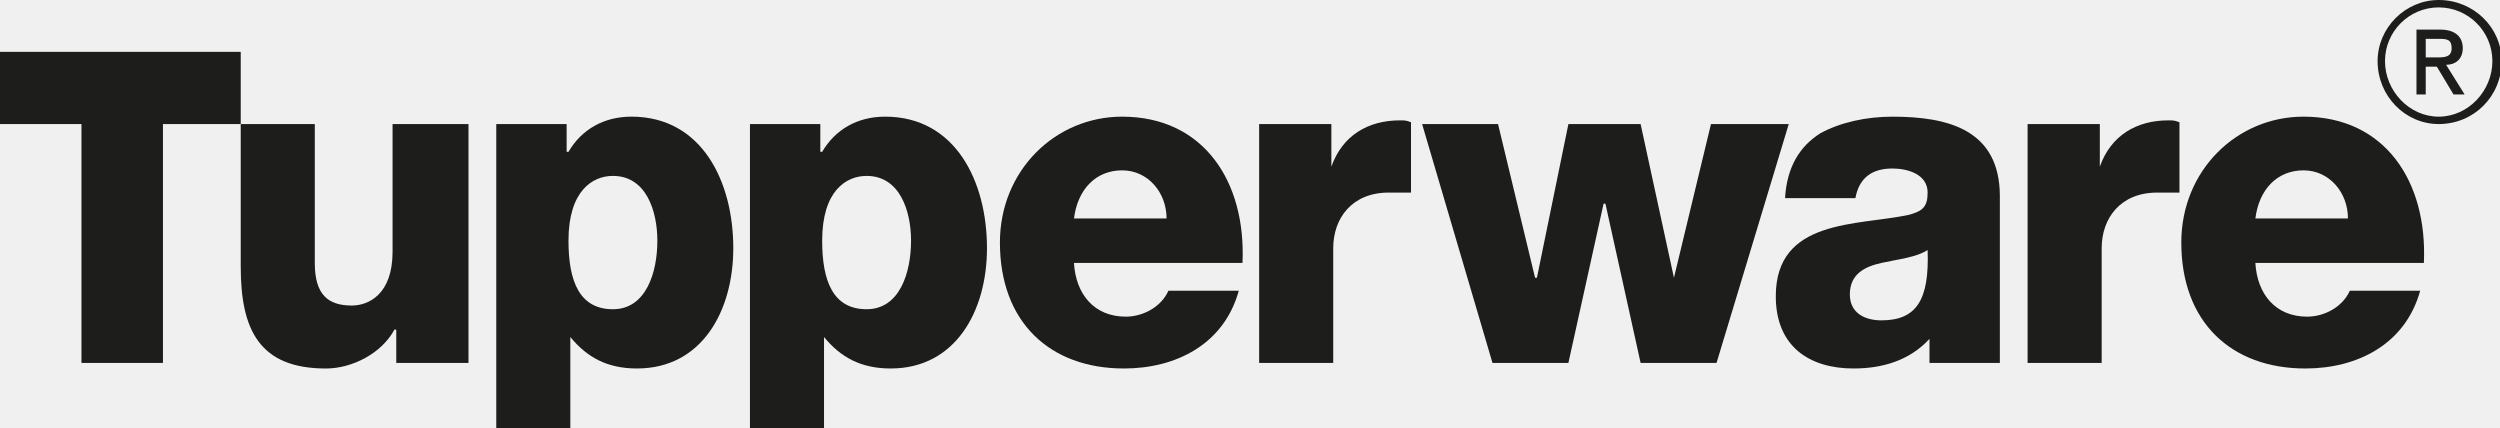
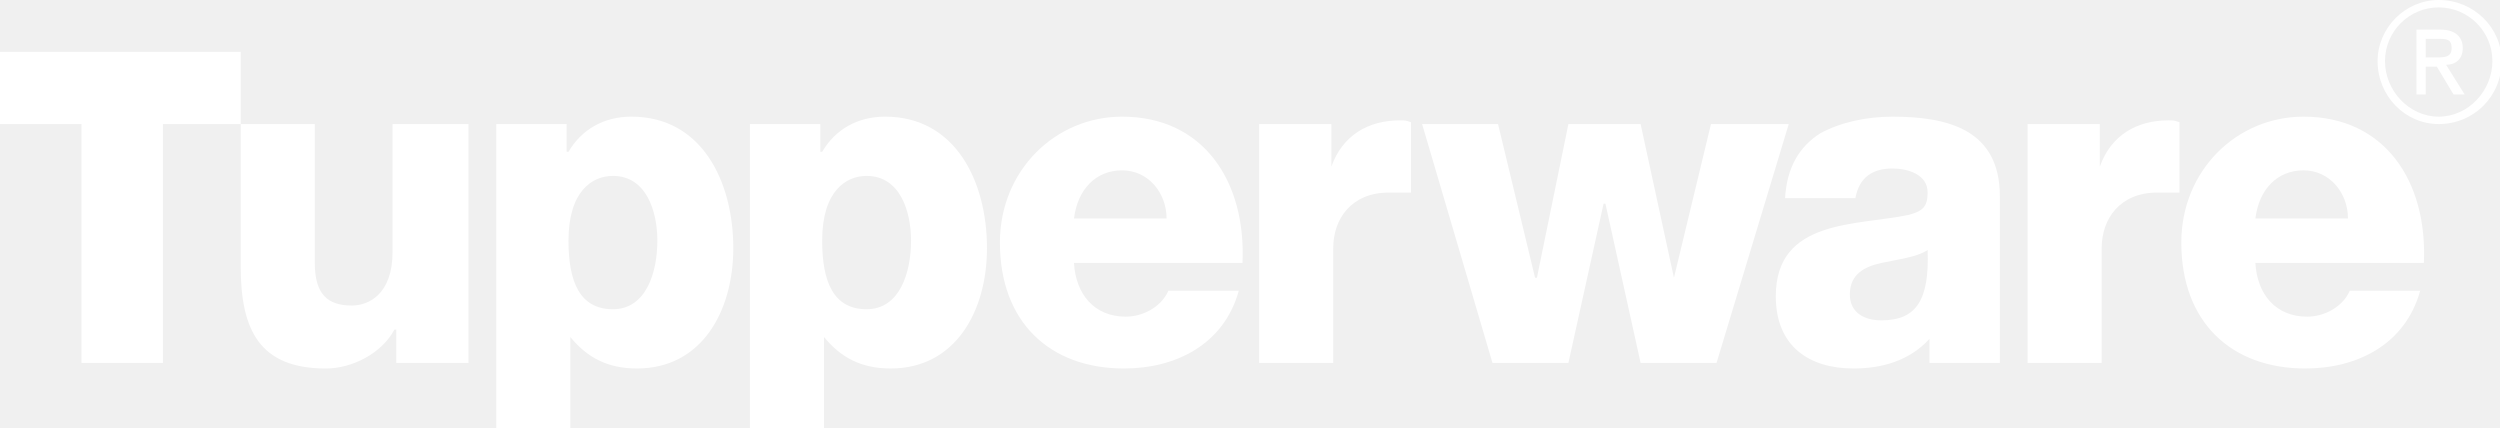
<svg xmlns="http://www.w3.org/2000/svg" xml:space="preserve" width="234px" height="40px" style="shape-rendering:geometricPrecision; text-rendering:geometricPrecision;             image-rendering:optimizeQuality; fill-rule:evenodd; clip-rule:evenodd">
  <defs>
    <style type="text/css">
   
-     .c1 {fill:#1D1D1B}
+     .c1 {fill:#fff}
   
  </style>
  </defs>
  <g id="all" class="c1">
    <g id="letters">
      <polygon id="T" points="22.532,4.853 0,4.853 0,11.612 7.626,11.612 7.626,33.97 15.252,33.97 15.252,11.612 22.532,11.612 " />
      <path id="u" d="M43.85 11.612l-7.106 0 0 11.96c0,3.986 -2.253,5.026 -3.813,5.026 -2.253,-0 -3.466,-1.04 -3.466,-3.986l0 -12.999 -6.933 0 0 13.346c0,5.893 1.733,9.533 7.973,9.533 2.426,0 5.2,-1.386 6.413,-3.64l0.173 -0 0 3.12 6.759 0 0 -22.358z" />
      <path d="M57.369 16.465c3.12,0 4.16,3.293 4.16,6.066 0,2.946 -1.04,6.413 -4.16,6.413 -3.12,0 -4.159,-2.6 -4.159,-6.413 0,-4.68 2.253,-6.066 4.159,-6.066zm-10.919 23.918l6.933 0 0 -8.839c1.56,1.907 3.467,2.946 6.24,2.946 6.066,0 9.013,-5.373 9.013,-11.266 0,-6.24 -2.946,-12.306 -9.533,-12.306 -2.6,0 -4.68,1.213 -5.893,3.293l-0.173 0 0 -2.6 -6.586 0 0 28.772z" />
      <g id="p2" transform="translate(23.7451, 0)">
        <path d="M57.369 16.465c3.12,0 4.16,3.293 4.16,6.066 0,2.946 -1.04,6.413 -4.16,6.413 -3.12,0 -4.159,-2.6 -4.159,-6.413 0,-4.68 2.253,-6.066 4.159,-6.066zm-10.919 23.918l6.933 0 0 -8.839c1.56,1.907 3.467,2.946 6.24,2.946 6.066,0 9.013,-5.373 9.013,-11.266 0,-6.24 -2.946,-12.306 -9.533,-12.306 -2.6,0 -4.68,1.213 -5.893,3.293l-0.173 0 0 -2.6 -6.586 0 0 28.772z" />
      </g>
      <path d="M100.525 20.451c0.347,-2.773 2.08,-4.506 4.506,-4.506 2.427,-0 4.16,2.08 4.16,4.506l-8.666 -0zm15.772 4.16c0.347,-7.626 -3.64,-13.692 -11.266,-13.692 -6.24,0 -11.439,5.027 -11.439,11.786 0,7.453 4.68,11.786 11.612,11.786 4.853,0 9.359,-2.253 10.746,-7.279l-6.586 -0c-0.694,1.56 -2.427,2.427 -3.987,2.427 -2.946,-0 -4.68,-2.08 -4.853,-5.026l15.772 0z" />
      <path d="M117.858 33.97l6.932 0 0 -10.745c0,-2.774 1.733,-5.2 5.2,-5.2 1.04,0 2.08,0 2.08,0l0 -6.586c-0.52,-0.173 -0.52,-0.173 -1.041,-0.173 -2.946,-0 -5.373,1.387 -6.413,4.333l0 0 0 -3.987 -6.76 0 0 22.358z" />
      <polygon id="w" points="167.427,11.612 160.147,11.612 156.681,25.998 153.561,11.612 146.802,11.612 143.855,25.998 143.682,25.998 140.216,11.612 133.109,11.612 139.696,33.97 146.802,33.97 150.095,19.065 150.268,19.065 153.561,33.97 160.668,33.97 " />
      <path id="a" d="M173.146 27.558c0,-1.906 1.386,-2.599 2.946,-2.946 1.56,-0.347 3.293,-0.52 4.333,-1.213 0.173,4.68 -1.04,6.586 -4.333,6.586 -1.56,0 -2.946,-0.693 -2.946,-2.427zm0.52 -9.013c0.347,-1.906 1.56,-2.773 3.467,-2.773 1.387,-0 3.293,0.52 3.293,2.253 0,1.386 -0.52,1.733 -1.733,2.08 -4.853,1.04 -12.479,0.347 -12.479,7.626 0,4.68 3.12,6.76 7.28,6.76 2.599,0 5.199,-0.693 7.106,-2.773 0,0.866 0,2.253 0,2.253l6.586 -0c0,0 0,-3.986 0,-5.719l0 -9.88c0,-6.239 -4.853,-7.452 -10.052,-7.452 -2.427,0 -4.853,0.52 -6.76,1.56 -1.906,1.213 -3.12,3.12 -3.293,6.066l6.586 -0z" />
      <g id="r2" transform="translate(71.927, 0)">
        <path d="M117.858 33.97l6.932 0 0 -10.745c0,-2.774 1.733,-5.2 5.2,-5.2 1.04,0 2.08,0 2.08,0l0 -6.586c-0.52,-0.173 -0.52,-0.173 -1.041,-0.173 -2.946,-0 -5.373,1.387 -6.413,4.333l0 0 0 -3.987 -6.76 0 0 22.358z" />
      </g>
      <g id="e2" transform="translate(110.578, 0)">
        <path d="M100.525 20.451c0.347,-2.773 2.08,-4.506 4.506,-4.506 2.427,-0 4.16,2.08 4.16,4.506l-8.666 -0zm15.772 4.16c0.347,-7.626 -3.64,-13.692 -11.266,-13.692 -6.24,0 -11.439,5.027 -11.439,11.786 0,7.453 4.68,11.786 11.612,11.786 4.853,0 9.359,-2.253 10.746,-7.279l-6.586 -0c-0.694,1.56 -2.427,2.427 -3.987,2.427 -2.946,-0 -4.68,-2.08 -4.853,-5.026l15.772 0z" />
      </g>
    </g>
    <g id="registration_symbol">
      <path id="circle" d="M222.543 5.719c0,-3.12 2.599,-5.719 5.719,-5.719 3.293,-0 5.893,2.6 5.893,5.719 0,3.293 -2.6,5.893 -5.893,5.893 -3.119,-0 -5.719,-2.6 -5.719,-5.893zm5.719 5.2c2.773,0 5.026,-2.426 5.026,-5.2 0,-2.773 -2.253,-5.026 -5.026,-5.026 -2.773,0 -5.026,2.253 -5.026,5.026 0,2.773 2.253,5.2 5.027,5.2z" />
      <path id="r" d="M226.182 8.839l0.866 0 0 -2.6 1.04 0 1.56 2.6 1.04 0 -1.733 -2.774c0.867,0 1.56,-0.519 1.56,-1.559 0,-1.04 -0.693,-1.733 -2.08,-1.733l-2.253 0 0 6.066zm0.866 -5.2l1.213 0c0.693,0 1.213,0 1.213,0.867 0,0.866 -0.693,0.866 -1.386,0.866l-1.04 0 0 -1.733z" />
    </g>
  </g>
</svg>
